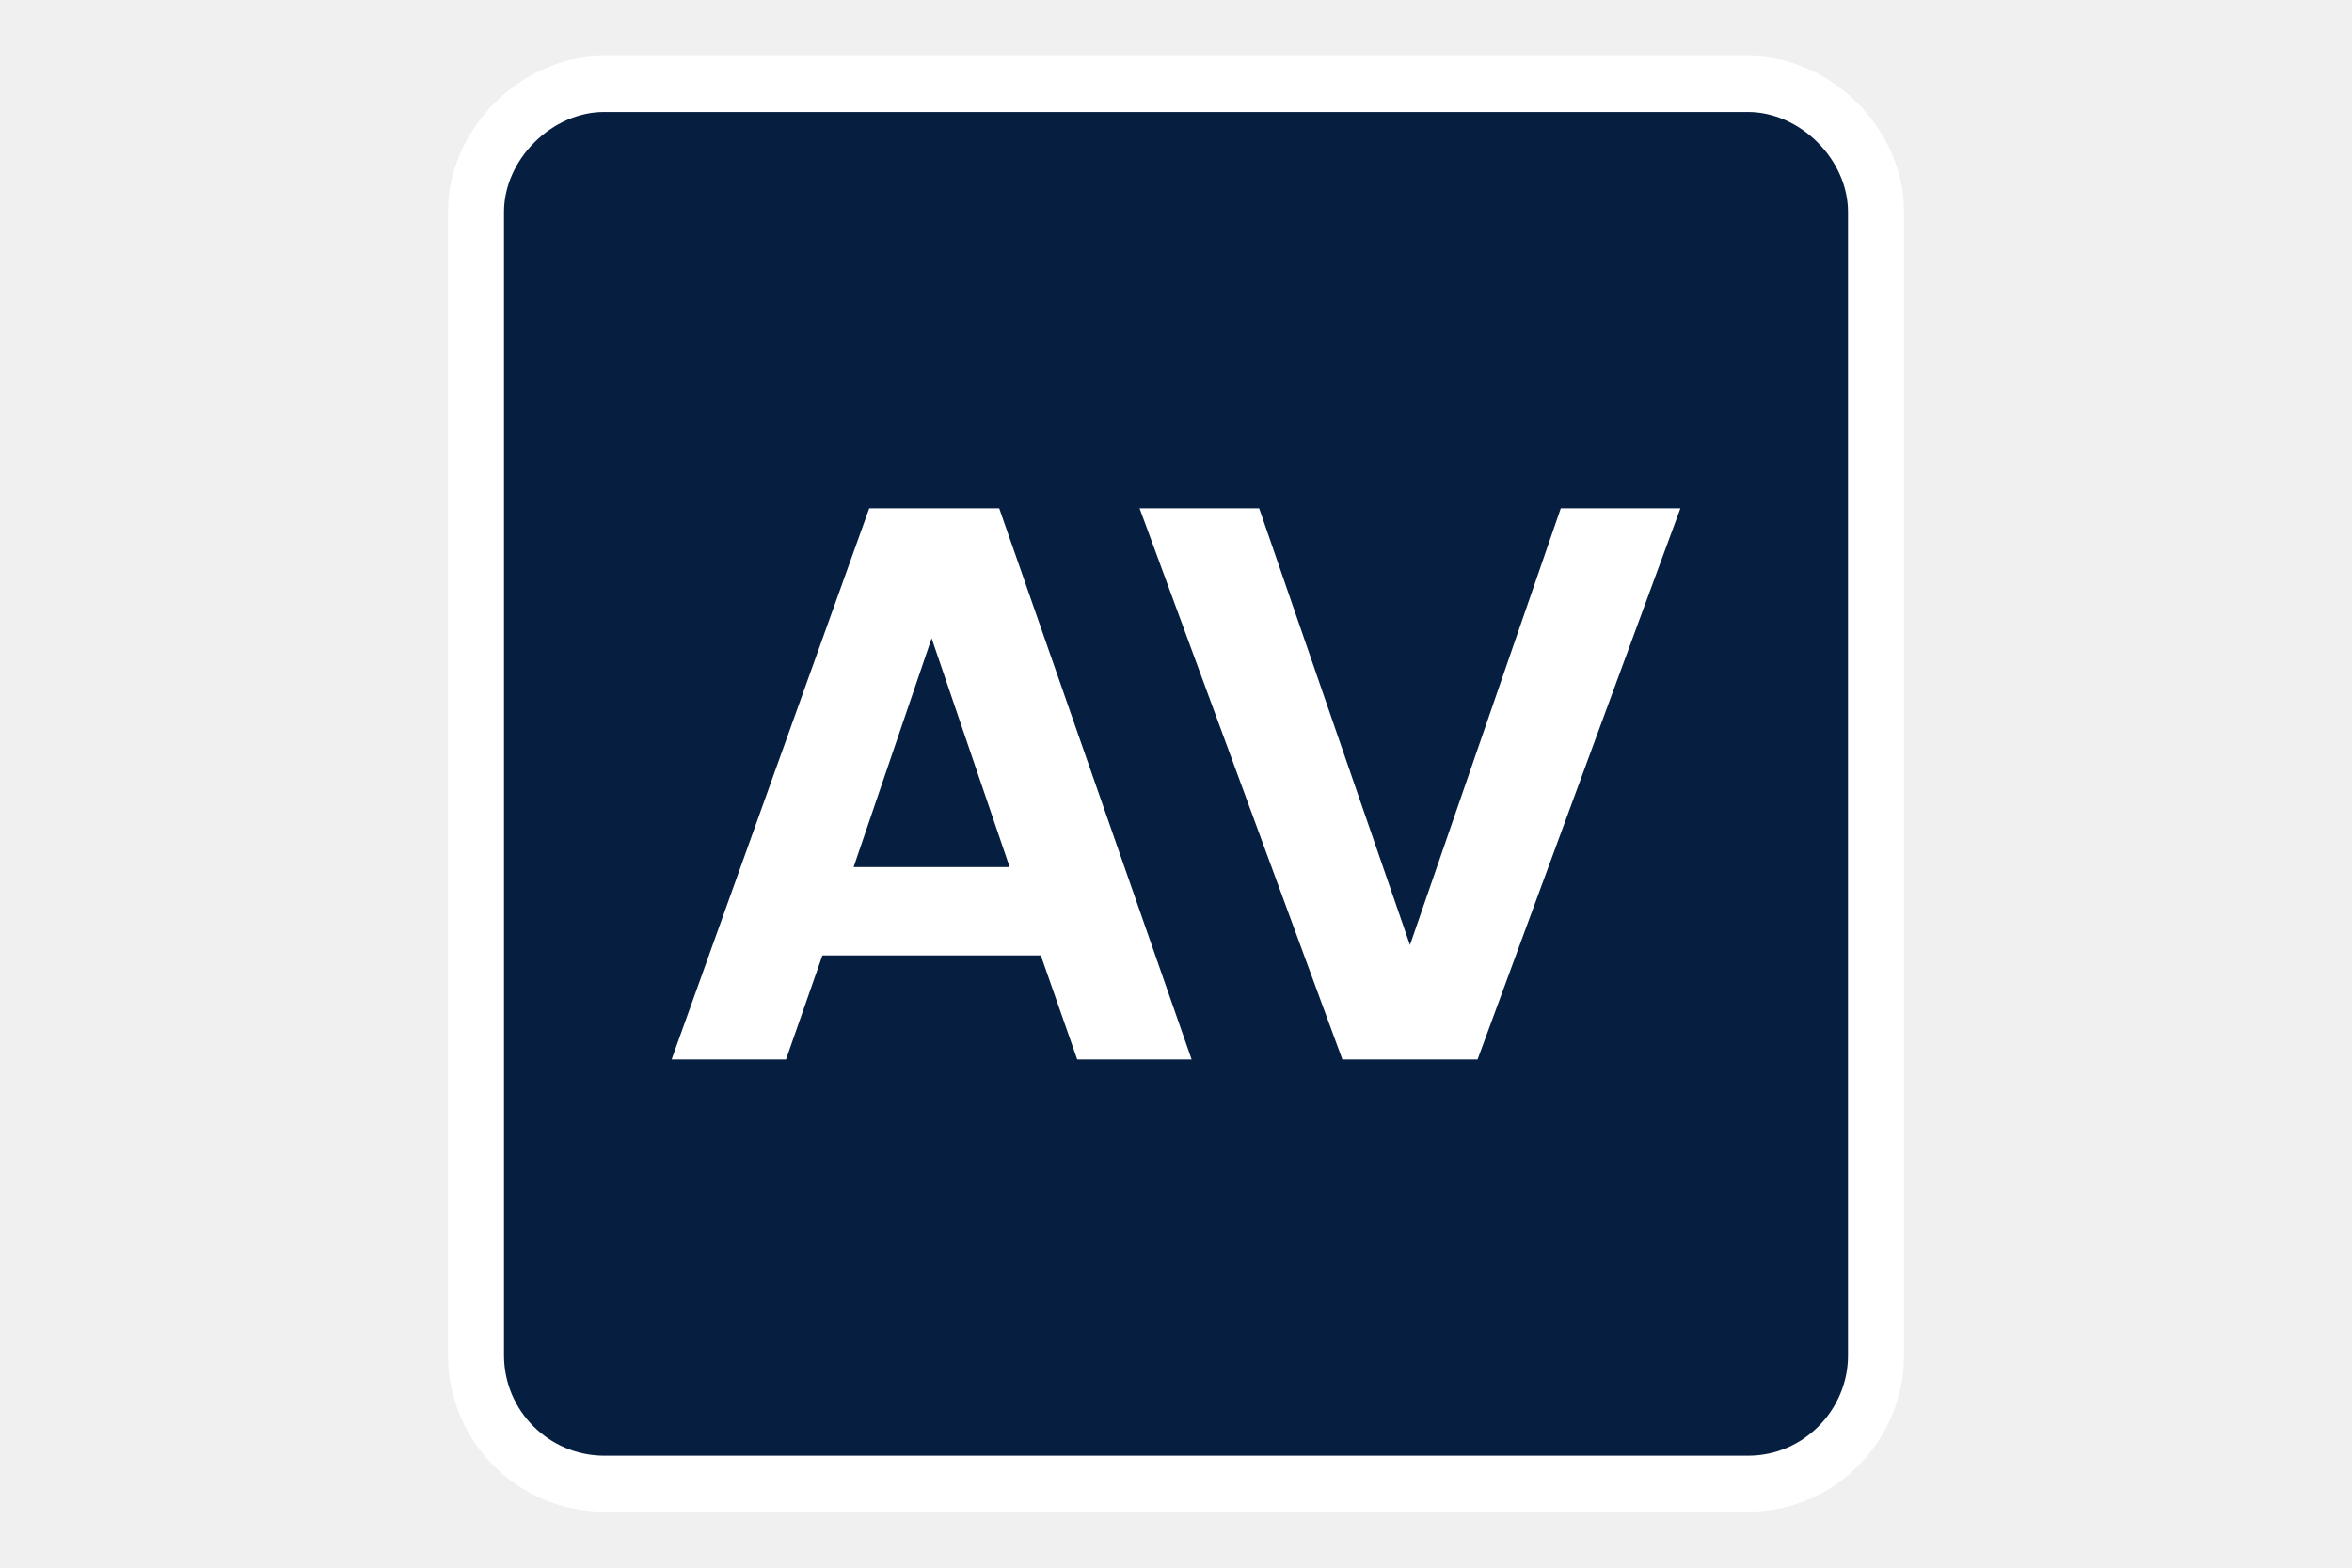
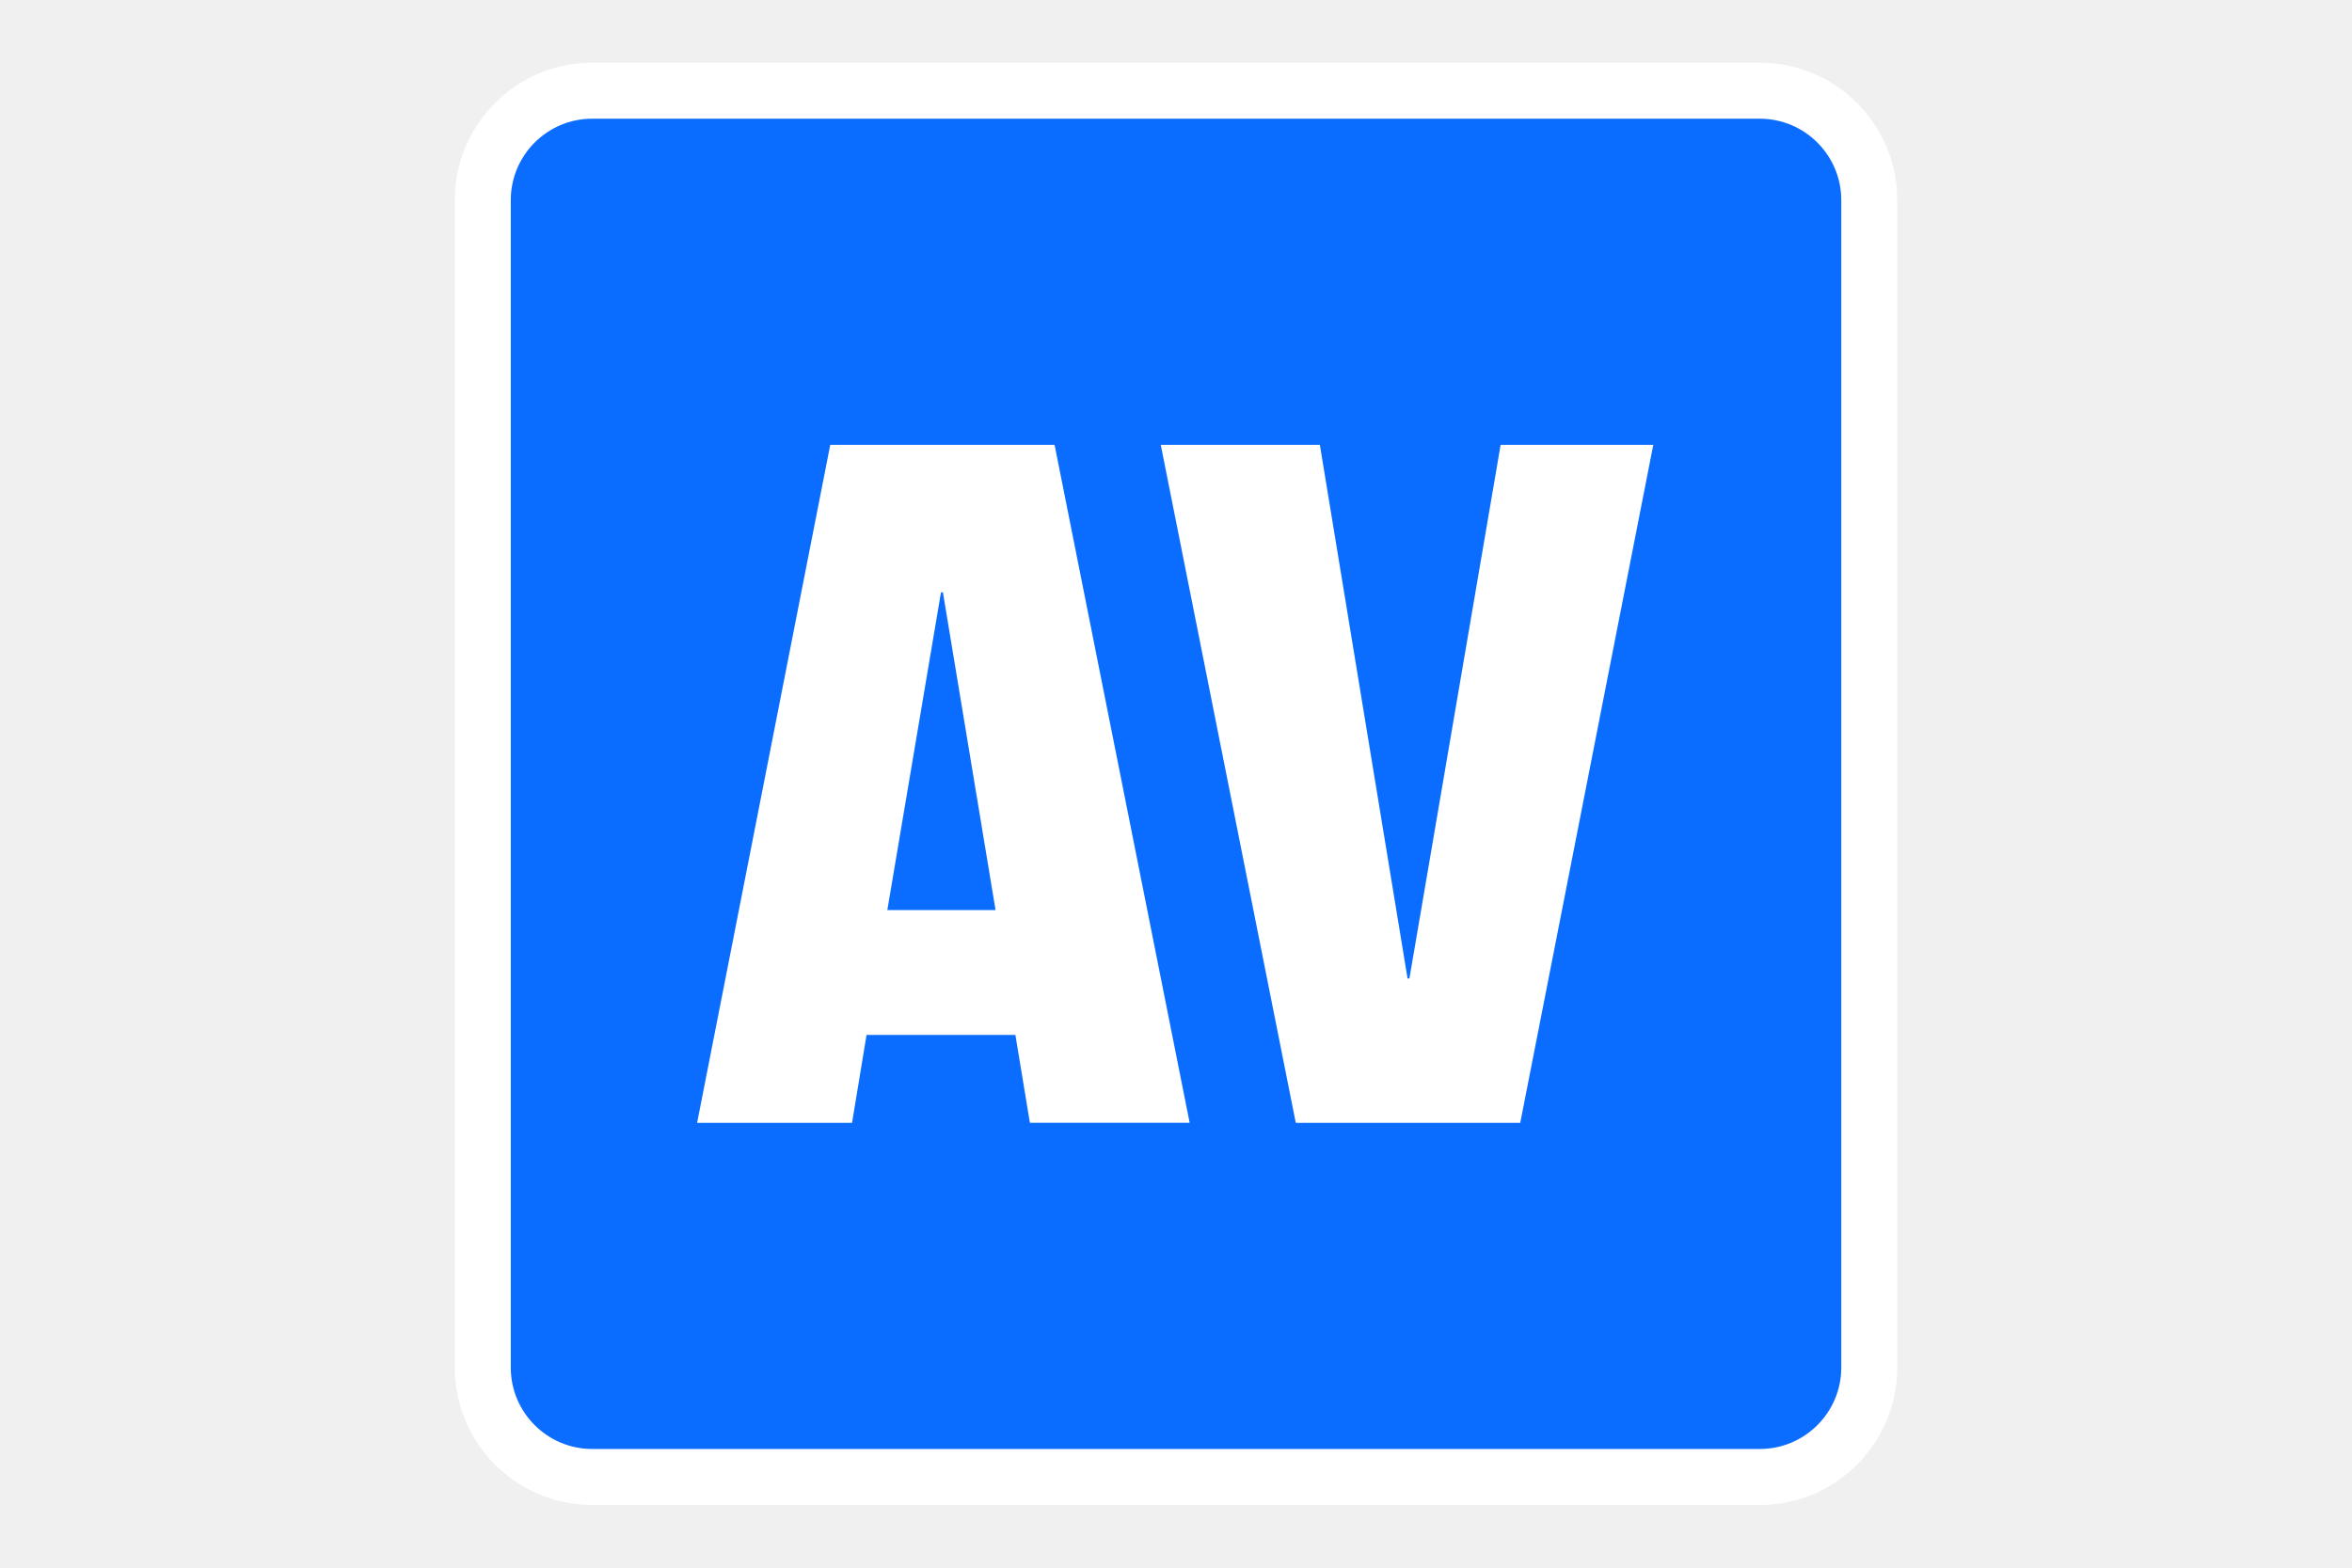
<svg xmlns="http://www.w3.org/2000/svg" width="42" height="28" fill="none" viewBox="0 0 42 28">
-   <path fill="#061F40" stroke="#fff" d="M10.786 1.5h20.428c1.21 0 2.286 1.076 2.286 2.286v20.428c0 1.22-.994 2.286-2.286 2.286H10.786A2.294 2.294 0 0 1 8.5 24.214V3.786c0-1.21 1.076-2.286 2.286-2.286Z" />
-   <path fill="#fff" d="m15.522 9.079-3.529 9.843h2.043l.65-1.858h3.9l.65 1.858h2.043l-3.436-9.843h-2.321Zm-.279 6.407 1.393-4.086 1.393 4.086h-2.786ZM27.871 9.079l-2.693 7.8-2.693-7.8H20.35l3.621 9.843h2.414l3.622-9.843H27.87Z" />
+   <path fill="#0B6DFF" stroke="#fff" d="M10.576 1.62h20.848c1.08 0 1.956.876 1.956 1.956v20.848c0 1.08-.876 1.956-1.956 1.956H10.576a1.956 1.956 0 0 1-1.955-1.956V3.576c0-1.08.875-1.956 1.955-1.956Z" />
+   <path fill="#fff" d="M18.833 7.945h-4.007l-2.377 12.107v.003h2.766l.259-1.571h2.658l.259 1.57h2.853L18.832 7.946Zm-2.988 8.31.958-5.675h.035l.94 5.675h-1.933ZM26.797 7.945l-1.628 9.526h-.004v.006h-.03l-1.566-9.532h-2.841l2.411 12.11h4.008l2.376-12.11h-2.726Z" />
</svg>
